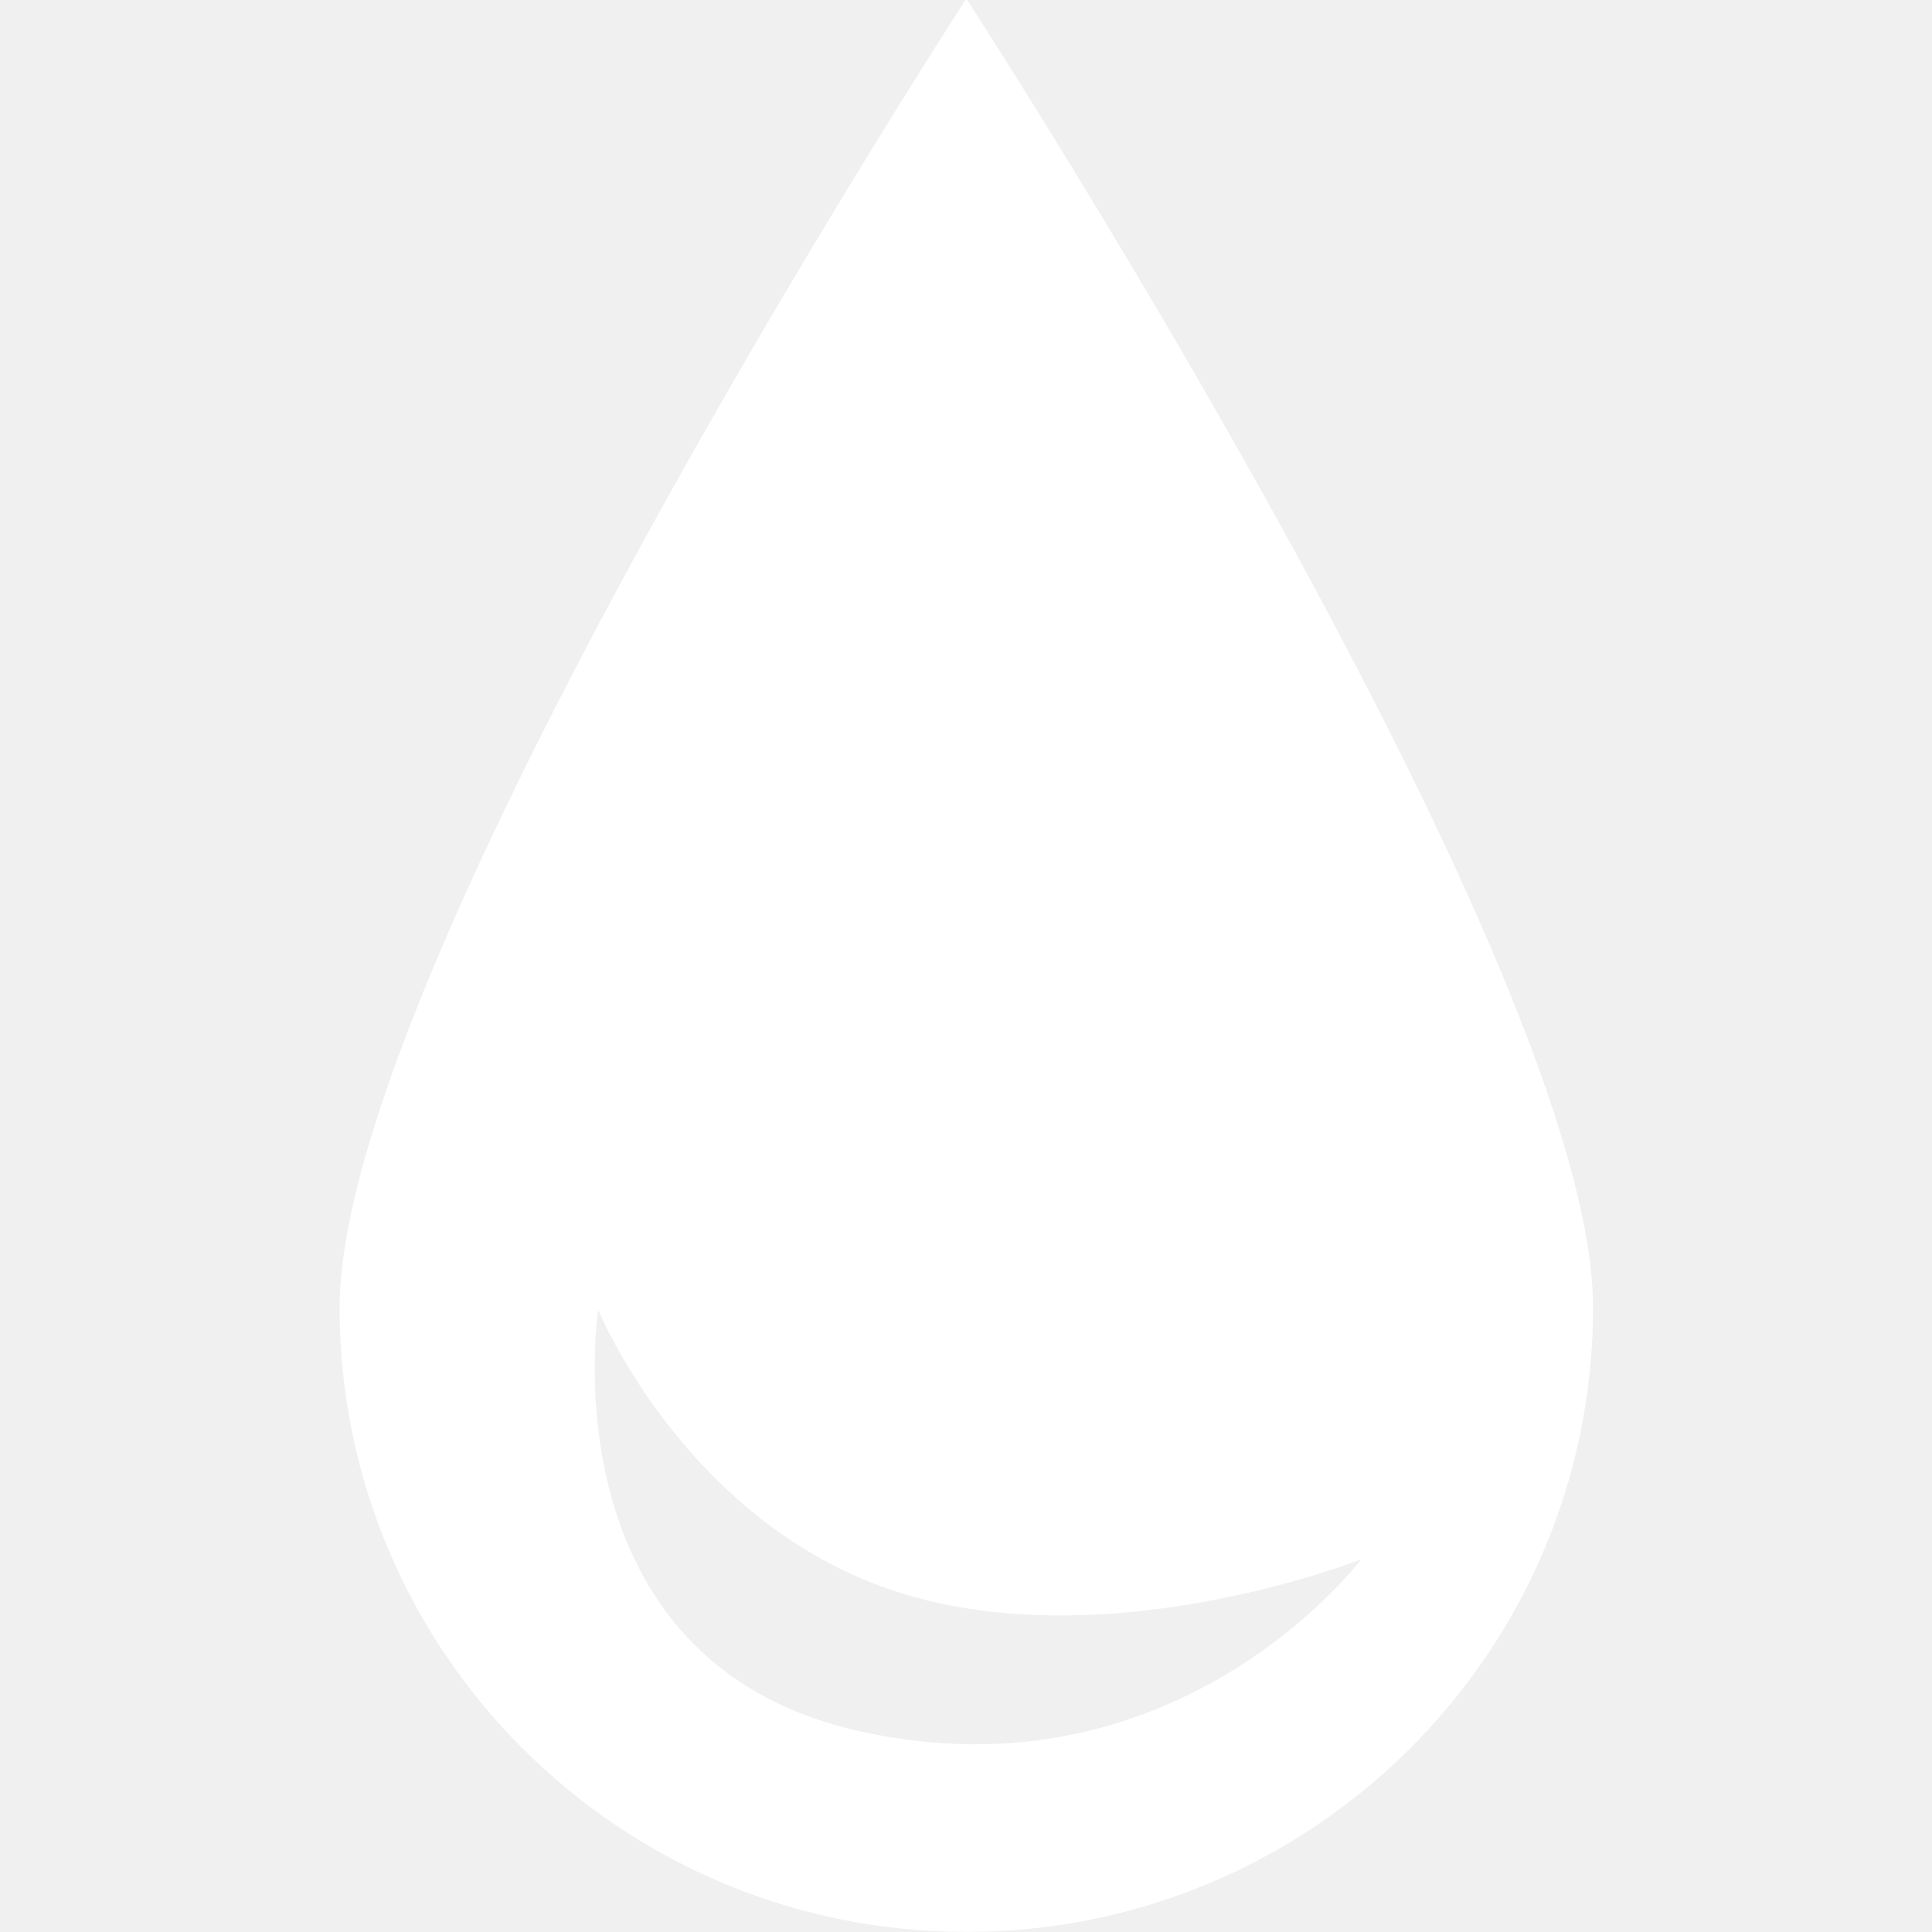
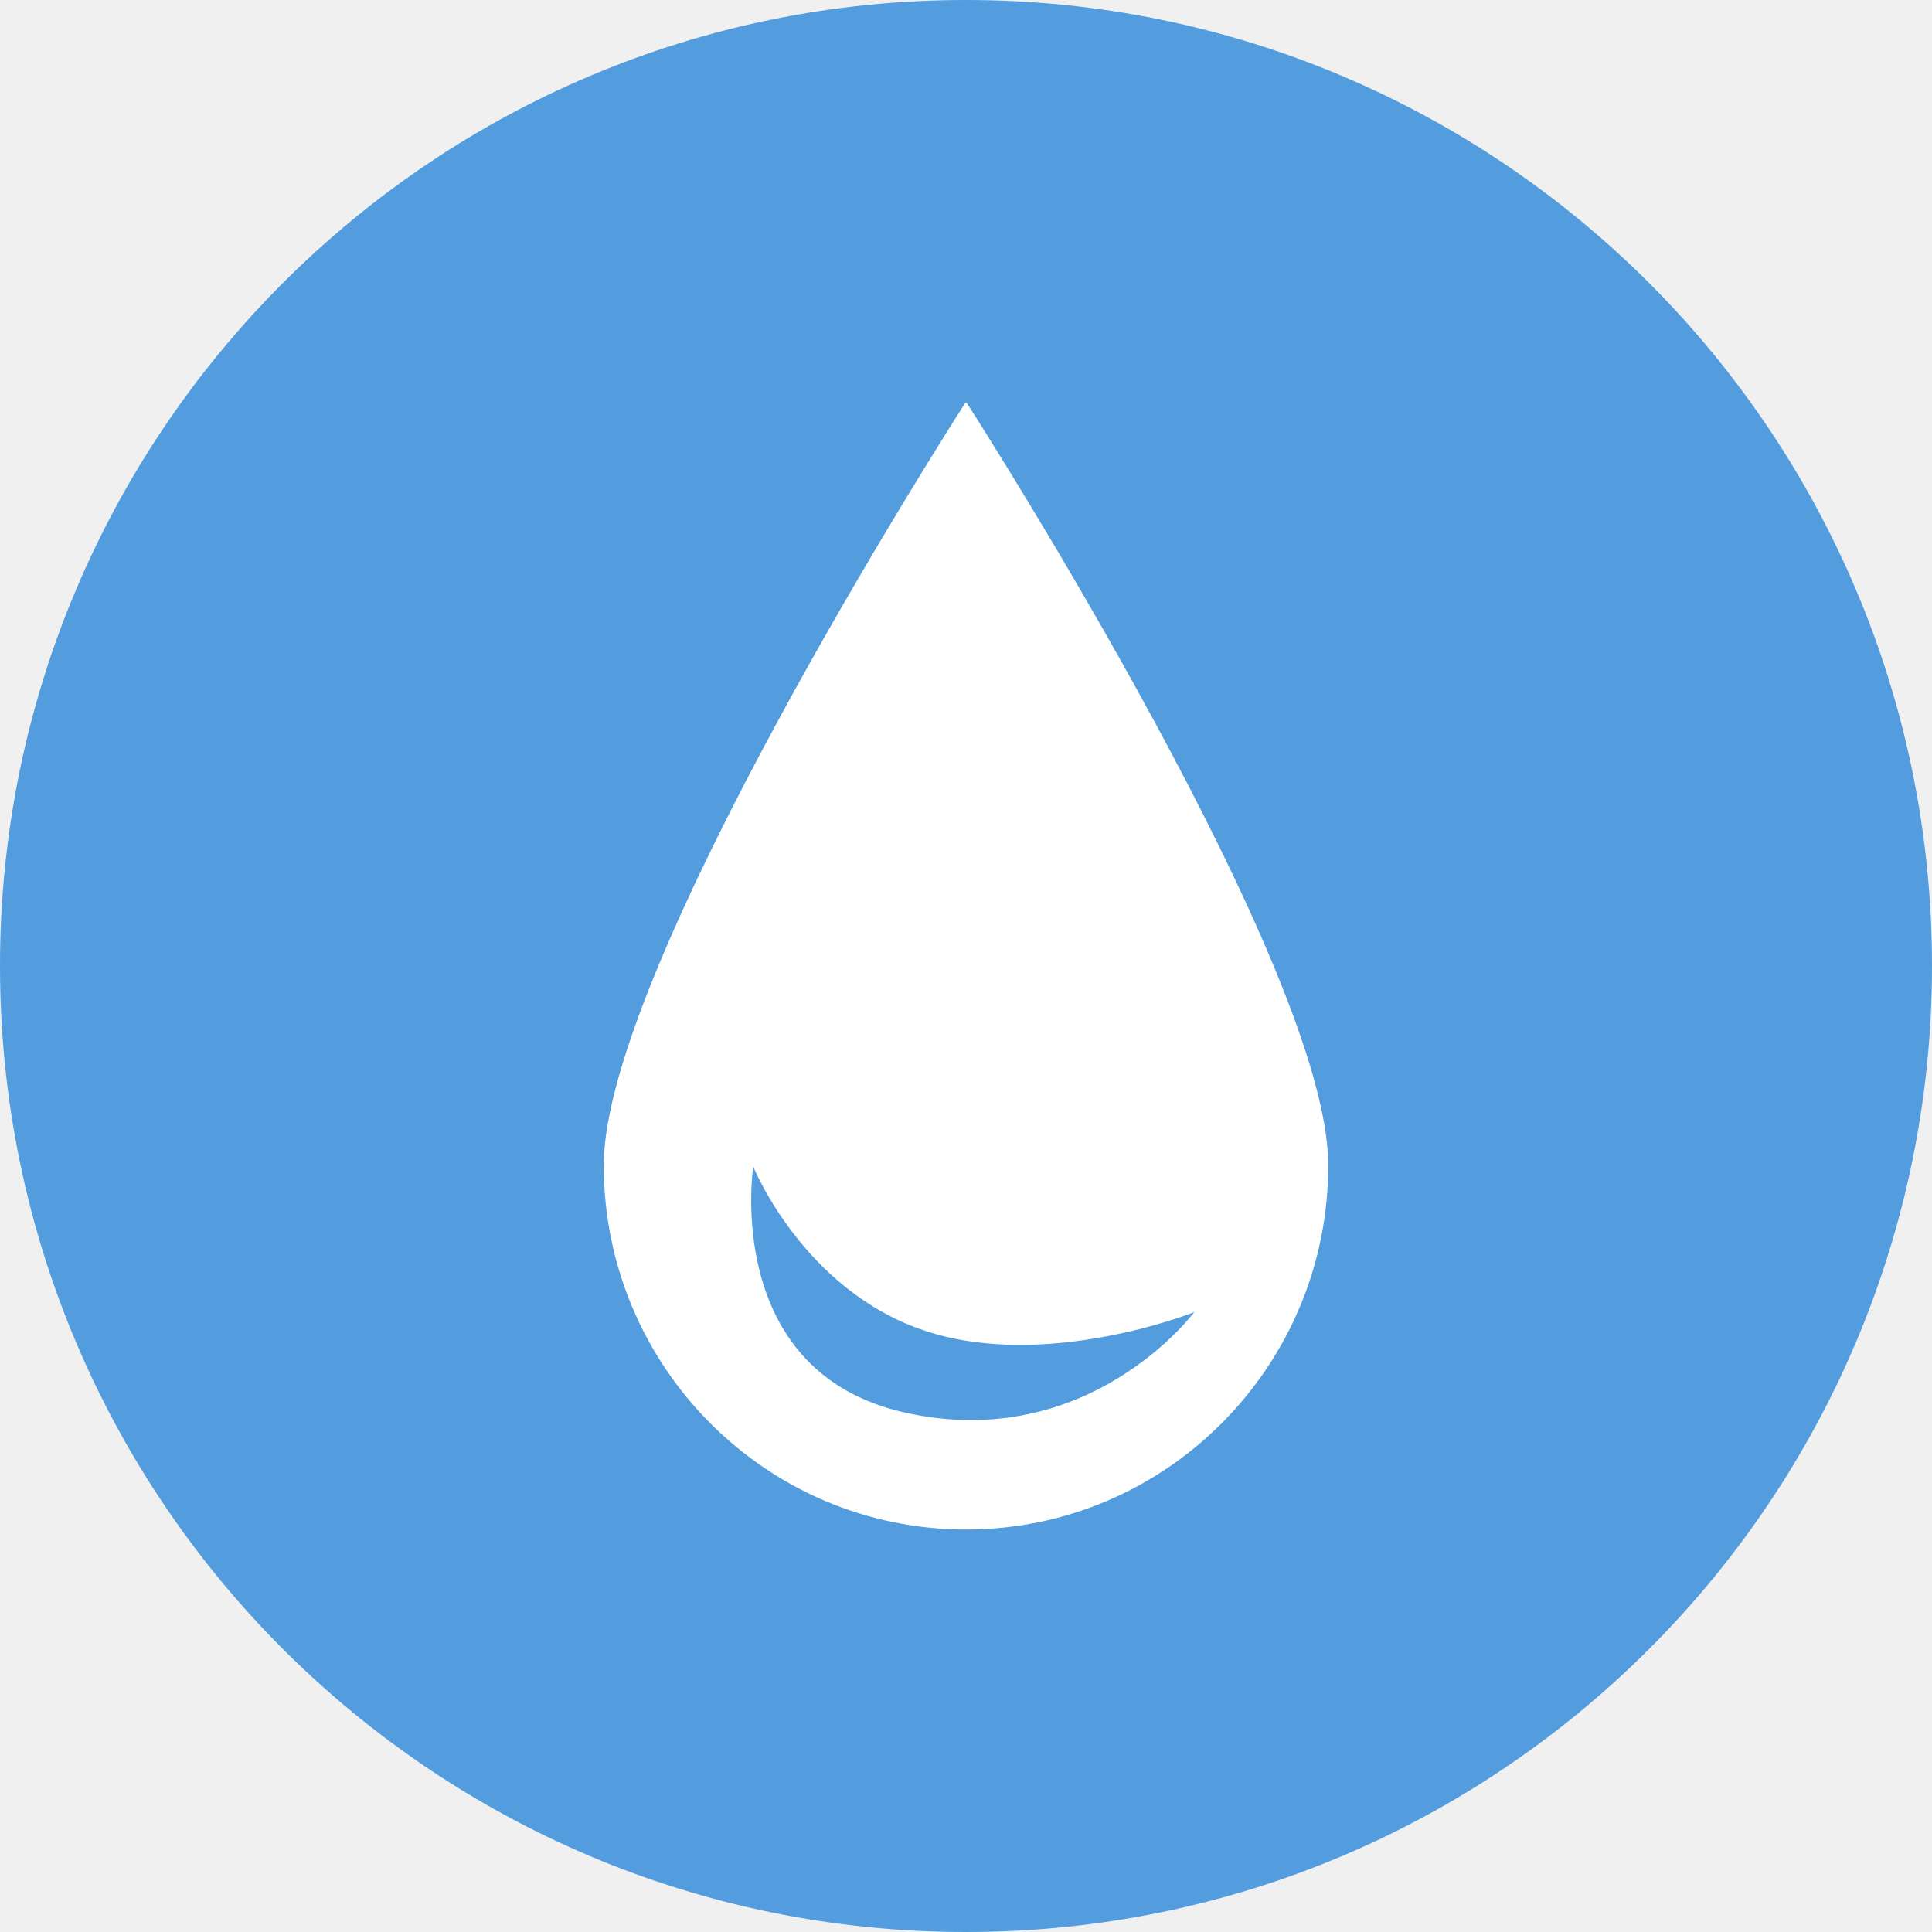
- <svg xmlns="http://www.w3.org/2000/svg" width="512" height="512" viewBox="0 0 512 512" fill="none">
-   <path fill-rule="evenodd" clip-rule="evenodd" d="M422.172 346.515C422.172 437.897 347.813 511.977 256.086 511.977C164.359 511.977 90 437.897 90 346.515C90 257.639 247.102 13.548 255.718 0.228C255.915 -0.076 256.258 -0.076 256.454 0.228C265.07 13.548 422.172 257.639 422.172 346.515ZM228.4 458.931C144.12 440.49 158.542 347.13 158.542 347.13C158.542 347.13 181.556 403.488 237.405 421.744C293.253 439.999 360.745 413.225 360.745 413.225C360.745 413.225 312.68 477.371 228.4 458.931Z" fill="white" />
+ <svg xmlns="http://www.w3.org/2000/svg" width="96" height="96" viewBox="0 0 96 96" fill="none">
+   <circle cx="48" cy="48" r="48" fill="#539DDF" />
+   <path fill-rule="evenodd" clip-rule="evenodd" d="M66 57.902C66 67.897 57.941 76 48 76C38.059 76 30 67.897 30 57.902C30 48.181 47.026 21.482 47.96 20.025C47.981 19.992 48.019 19.992 48.04 20.025C48.974 21.482 66 48.181 66 57.902ZM44.999 70.198C35.865 68.181 37.428 57.969 37.428 57.969C37.428 57.969 39.923 64.133 45.975 66.13C52.028 68.127 59.343 65.198 59.343 65.198C59.343 65.198 54.133 72.215 44.999 70.198Z" fill="white" />
</svg>
